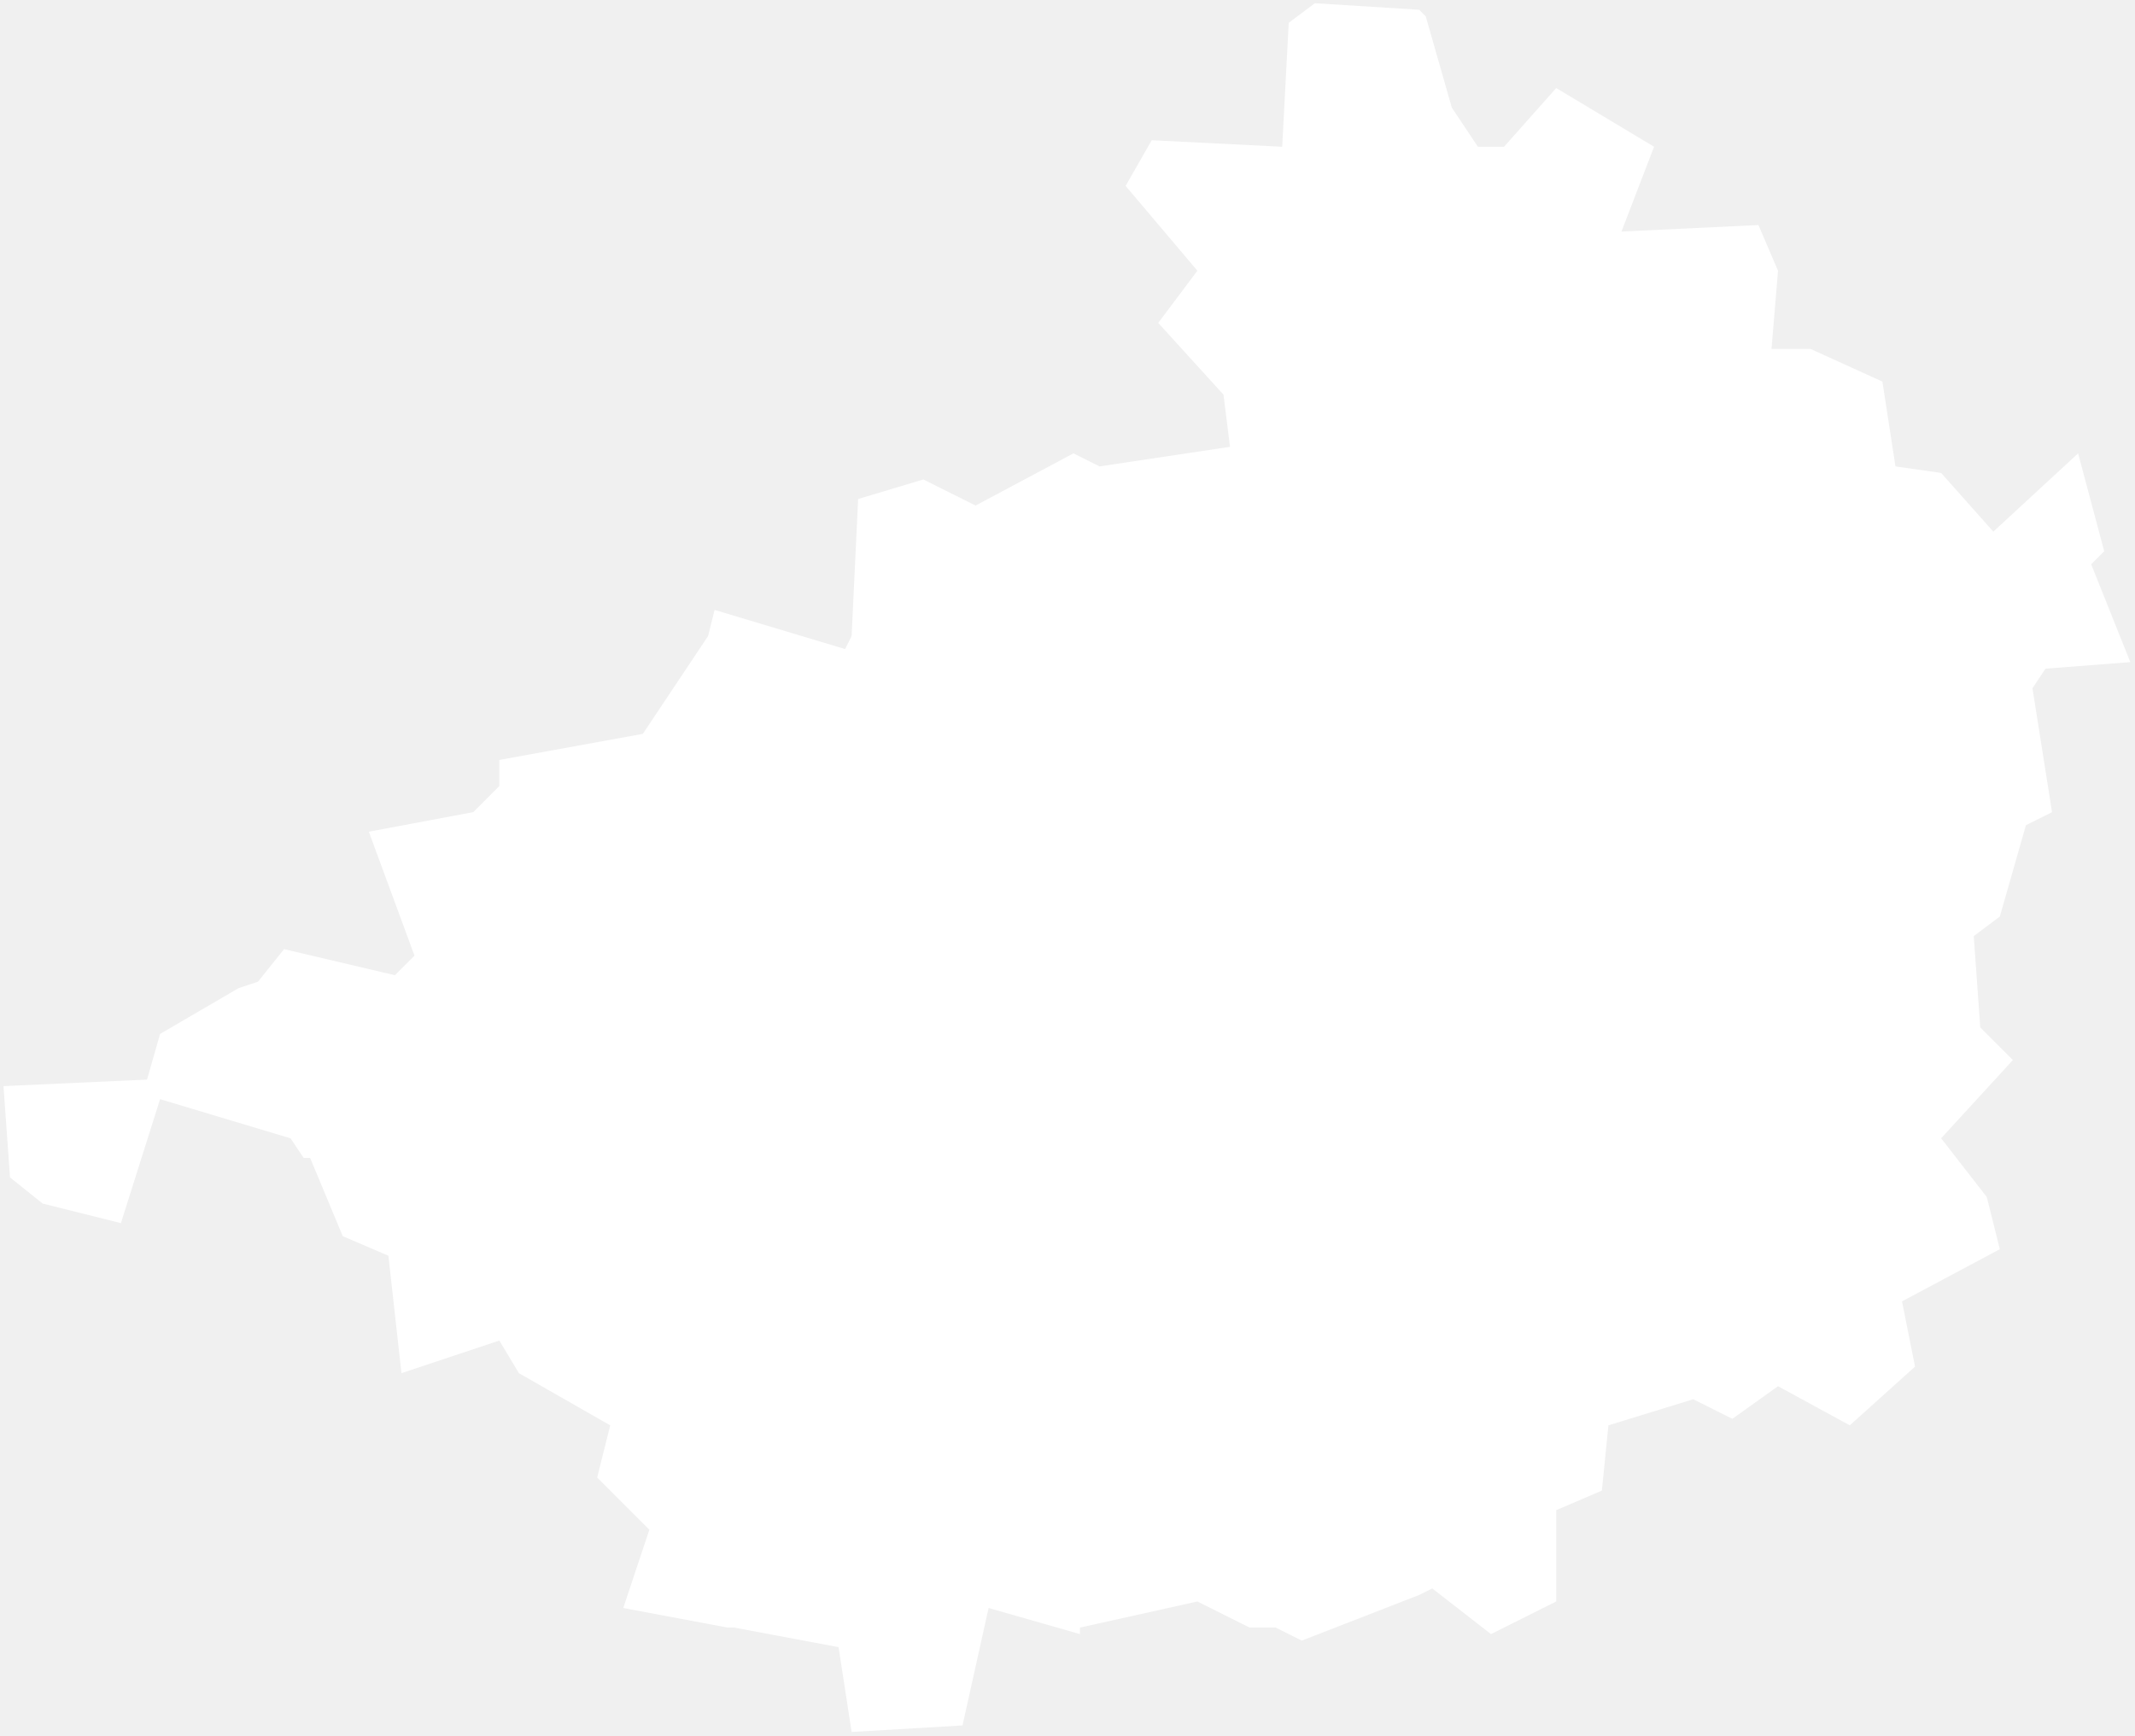
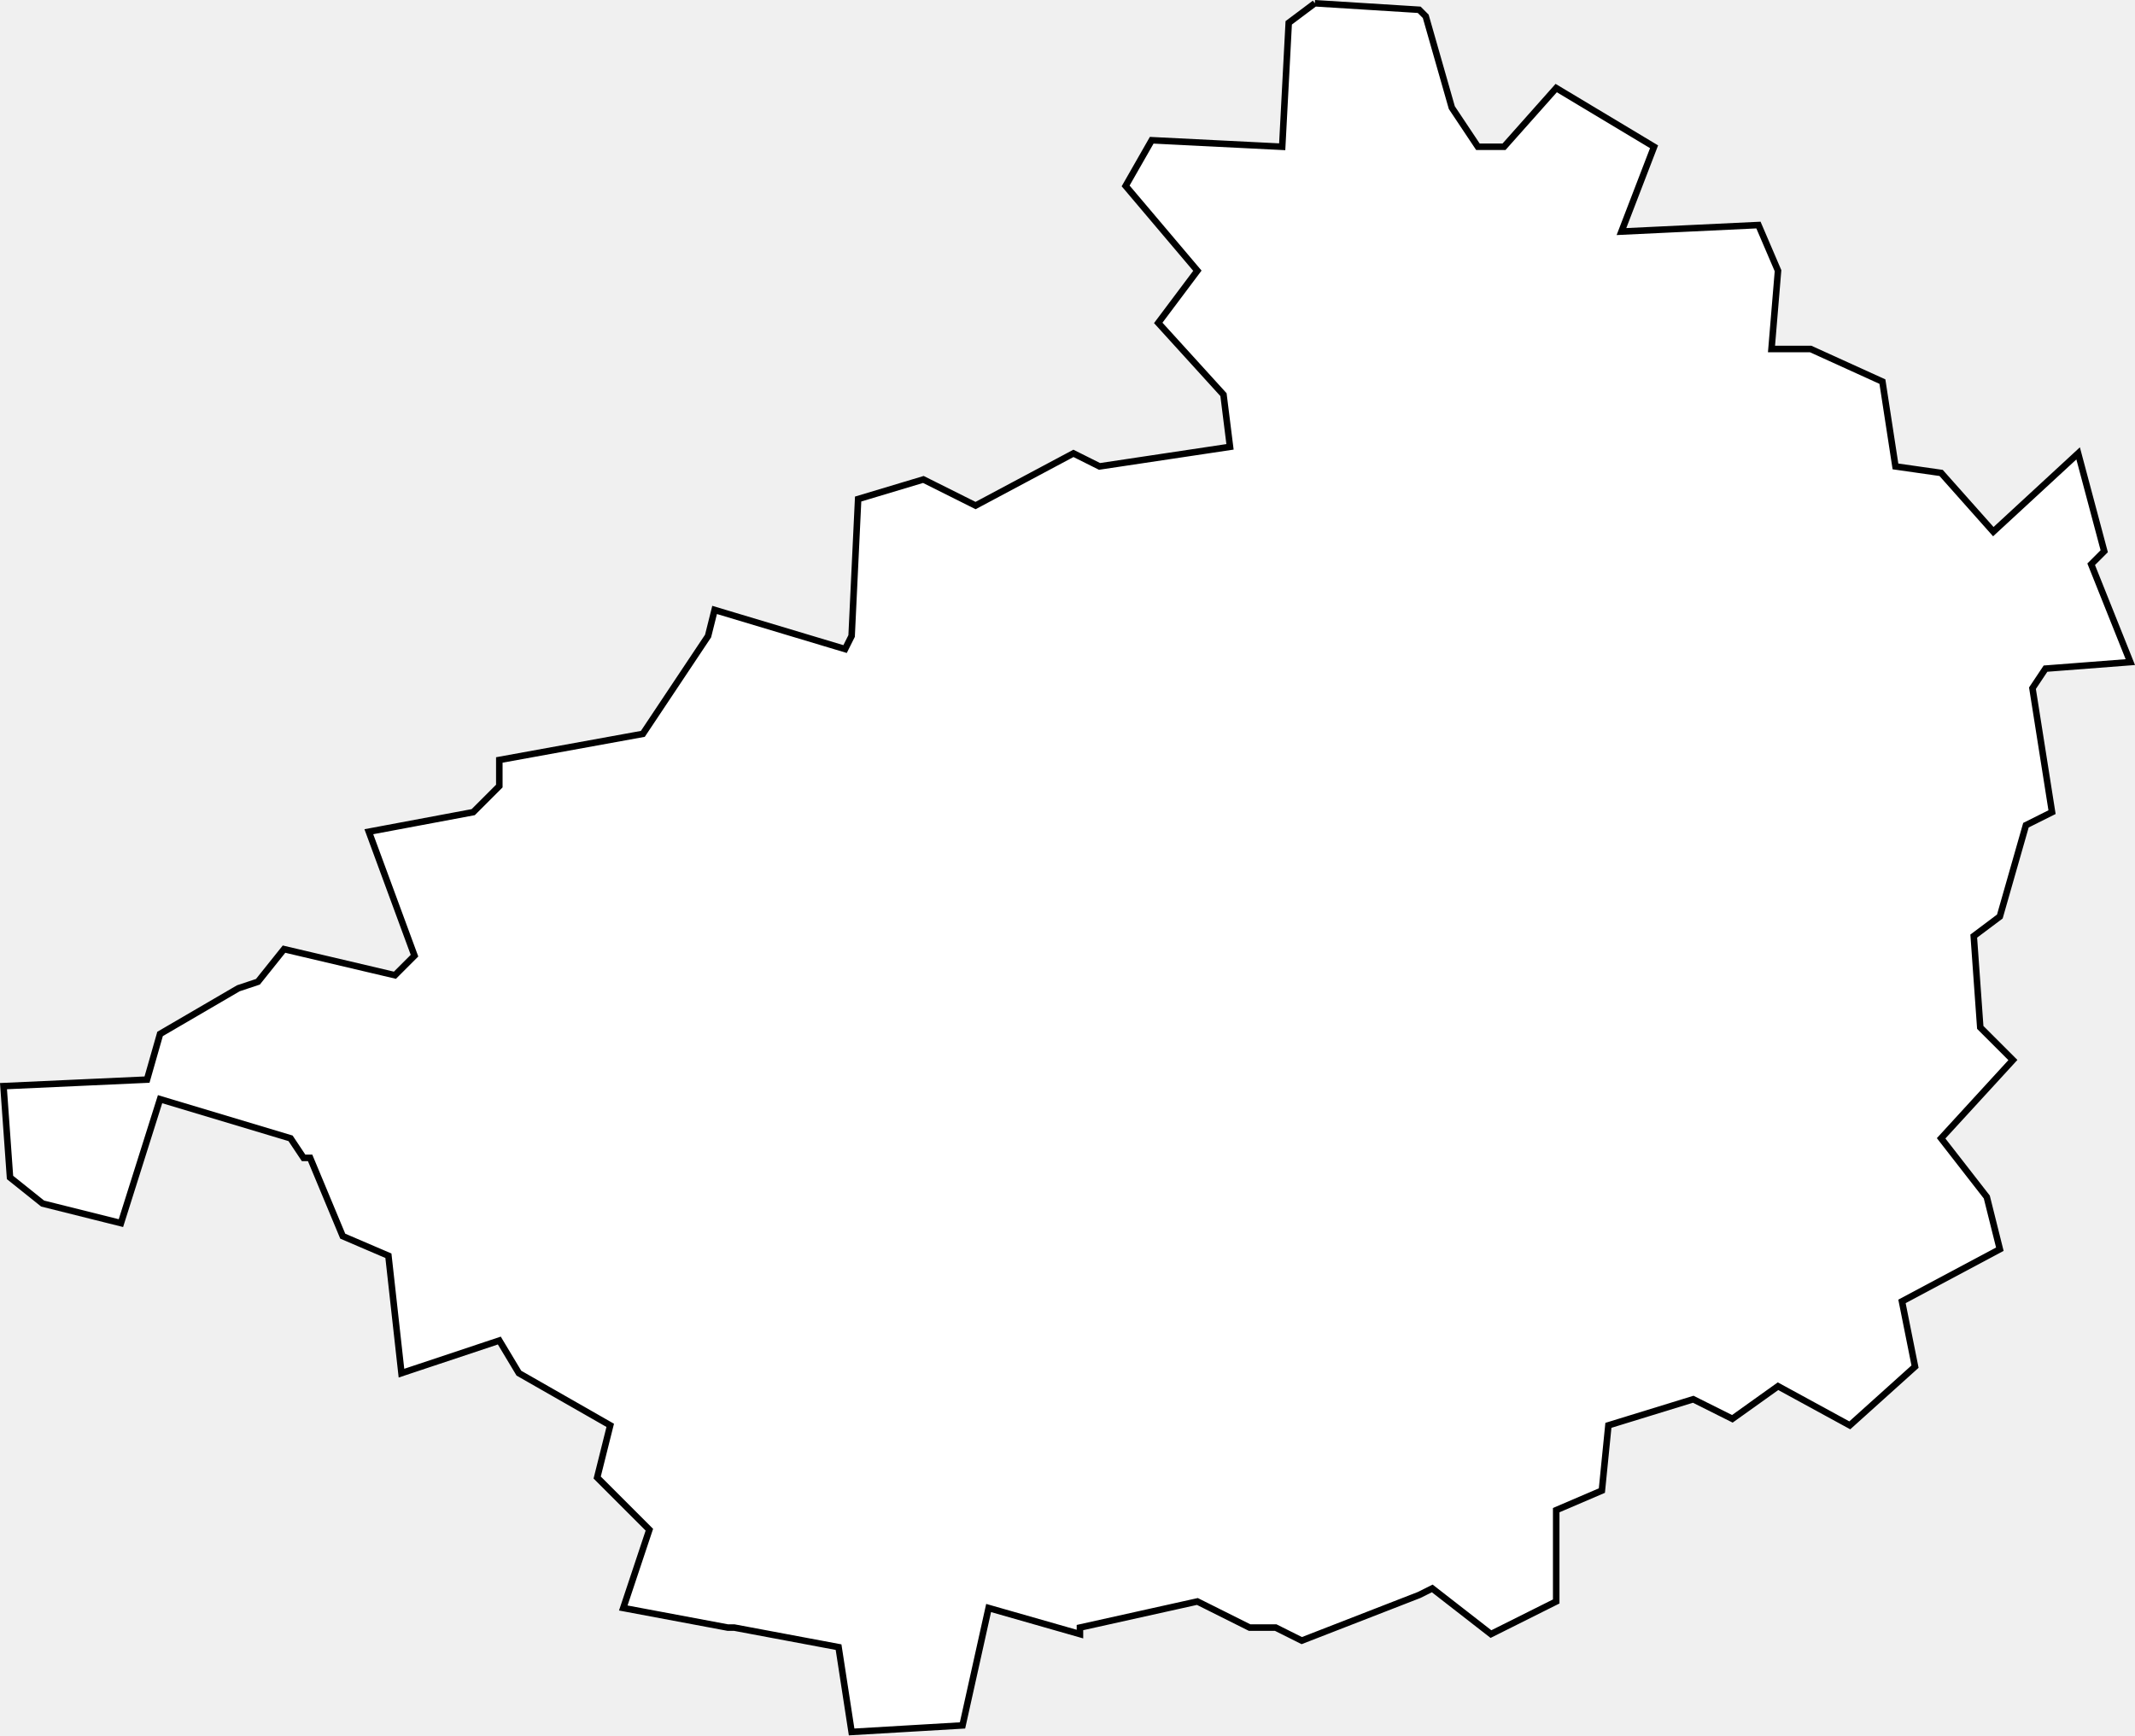
<svg xmlns="http://www.w3.org/2000/svg" id="fantasyMap" width="327.252" height="266.025" version="1.1" background-color="#000000">
-   <defs id="defs115" />
-   <g id="States_1705768885.6959956" style="display:inline" transform="translate(-1495.465,-580.501)">
-     <path id="state-border6" d="m 1697,581 16,1 1,1 4,14 4,6 h 4 l 8,-9 15,9 -5,13 21,-1 3,7 -1,12 h 6 l 11,5 2,13 7,1 8,9 13,-12 4,15 -2,2 6,15 -13,1 -2,3 3,19 -4,2 -4,14 -4,3 1,14 5,5 -11,12 7,9 2,8 -15,8 2,10 -10,9 -11,-6 -7,5 -6,-3 -13,4 -1,10 -7,3 v 14 l -10,5 -9,-7 -2,1 -18,7 -4,-2 h -4 l -8,-4 -18,4 v 1 l -14,-4 -4,18 -17,1 v 0 l -2,-13 -16,-3 h -1 l -16,-3 4,-12 -8,-8 2,-8 -14,-8 -3,-5 -15,5 -2,-18 -7,-3 -5,-12 h -1 l -2,-3 -20,-6 -6,19 -12,-3 -5,-4 -1,-14 22,-1 2,-7 12,-7 3,-1 4,-5 17,4 3,-3 -7,-19 16,-3 4,-4 v -4 l 22,-4 v 0 l 10,-15 1,-4 20,6 1,-2 1,-21 10,-3 8,4 15,-8 4,2 20,-3 -1,-8 -10,-11 6,-8 -11,-13 4,-7 20,1 1,-19 4,-3" clip-path="url(#state-clip6)" style="fill:#ffffff" />
+   <defs id="defs7517" />
+   <g id="land_1706637220.596469" style="display:inline" transform="translate(-1333.288,-398.746)">
+     <path id="state-border6" d="m 1534.823,399.245 16,1 1,1 4,14 4,6 h 4 l 8,-9 15,9 -5,13 21,-1 3,7 -1,12 h 6 l 11,5 2,13 7,1 8,9 13,-12 4,15 -2,2 6,15 -13,1 -2,3 3,19 -4,2 -4,14 -4,3 1,14 5,5 -11,12 7,9 2,8 -15,8 2,10 -10,9 -11,-6 -7,5 -6,-3 -13,4 -1,10 -7,3 v 14 l -10,5 -9,-7 -2,1 -18,7 -4,-2 h -4 l -8,-4 -18,4 v 1 l -14,-4 -4,18 -17,1 v 0 l -2,-13 -16,-3 h -1 l -16,-3 4,-12 -8,-8 2,-8 -14,-8 -3,-5 -15,5 -2,-18 -7,-3 -5,-12 h -1 l -2,-3 -20,-6 -6,19 -12,-3 -5,-4 -1,-14 22,-1 2,-7 12,-7 3,-1 4,-5 17,4 3,-3 -7,-19 16,-3 4,-4 v -4 l 22,-4 v 0 l 10,-15 1,-4 20,6 1,-2 1,-21 10,-3 8,4 15,-8 4,2 20,-3 -1,-8 -10,-11 6,-8 -11,-13 4,-7 20,1 1,-19 4,-3" clip-path="url(#state-clip6)" style="fill:#ffffff;stroke:#000000" />
  </g>
</svg>
